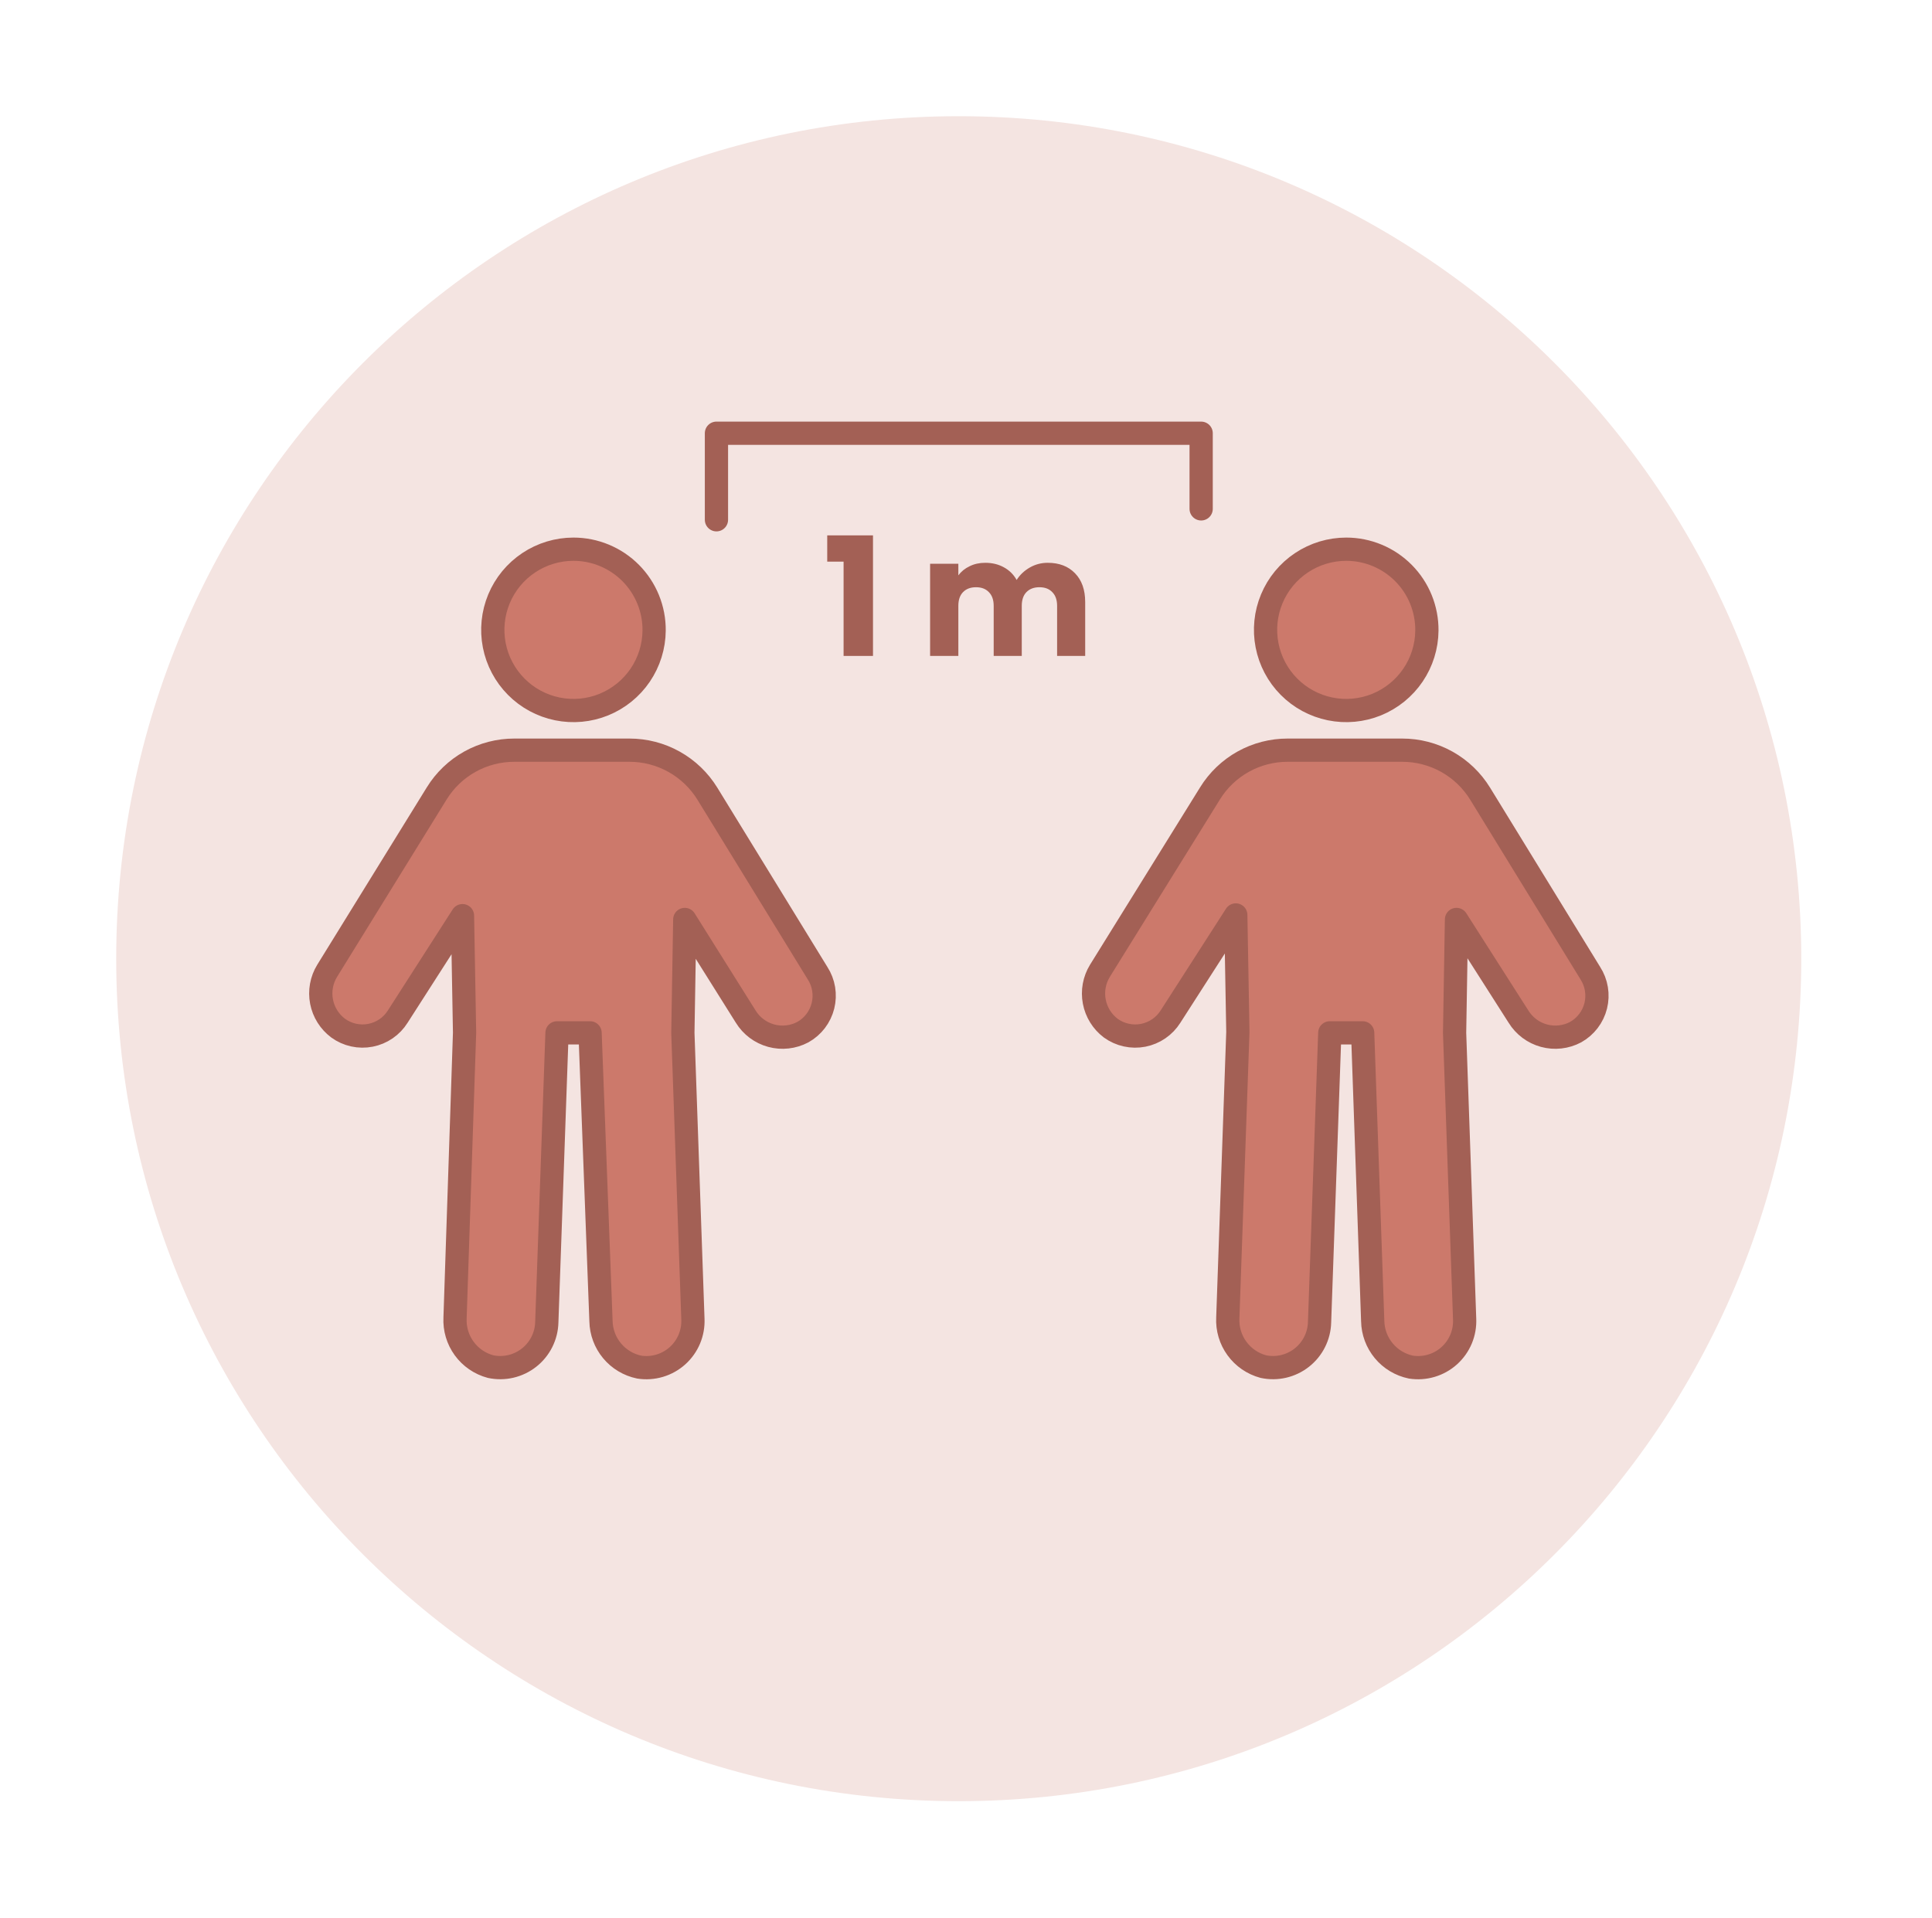
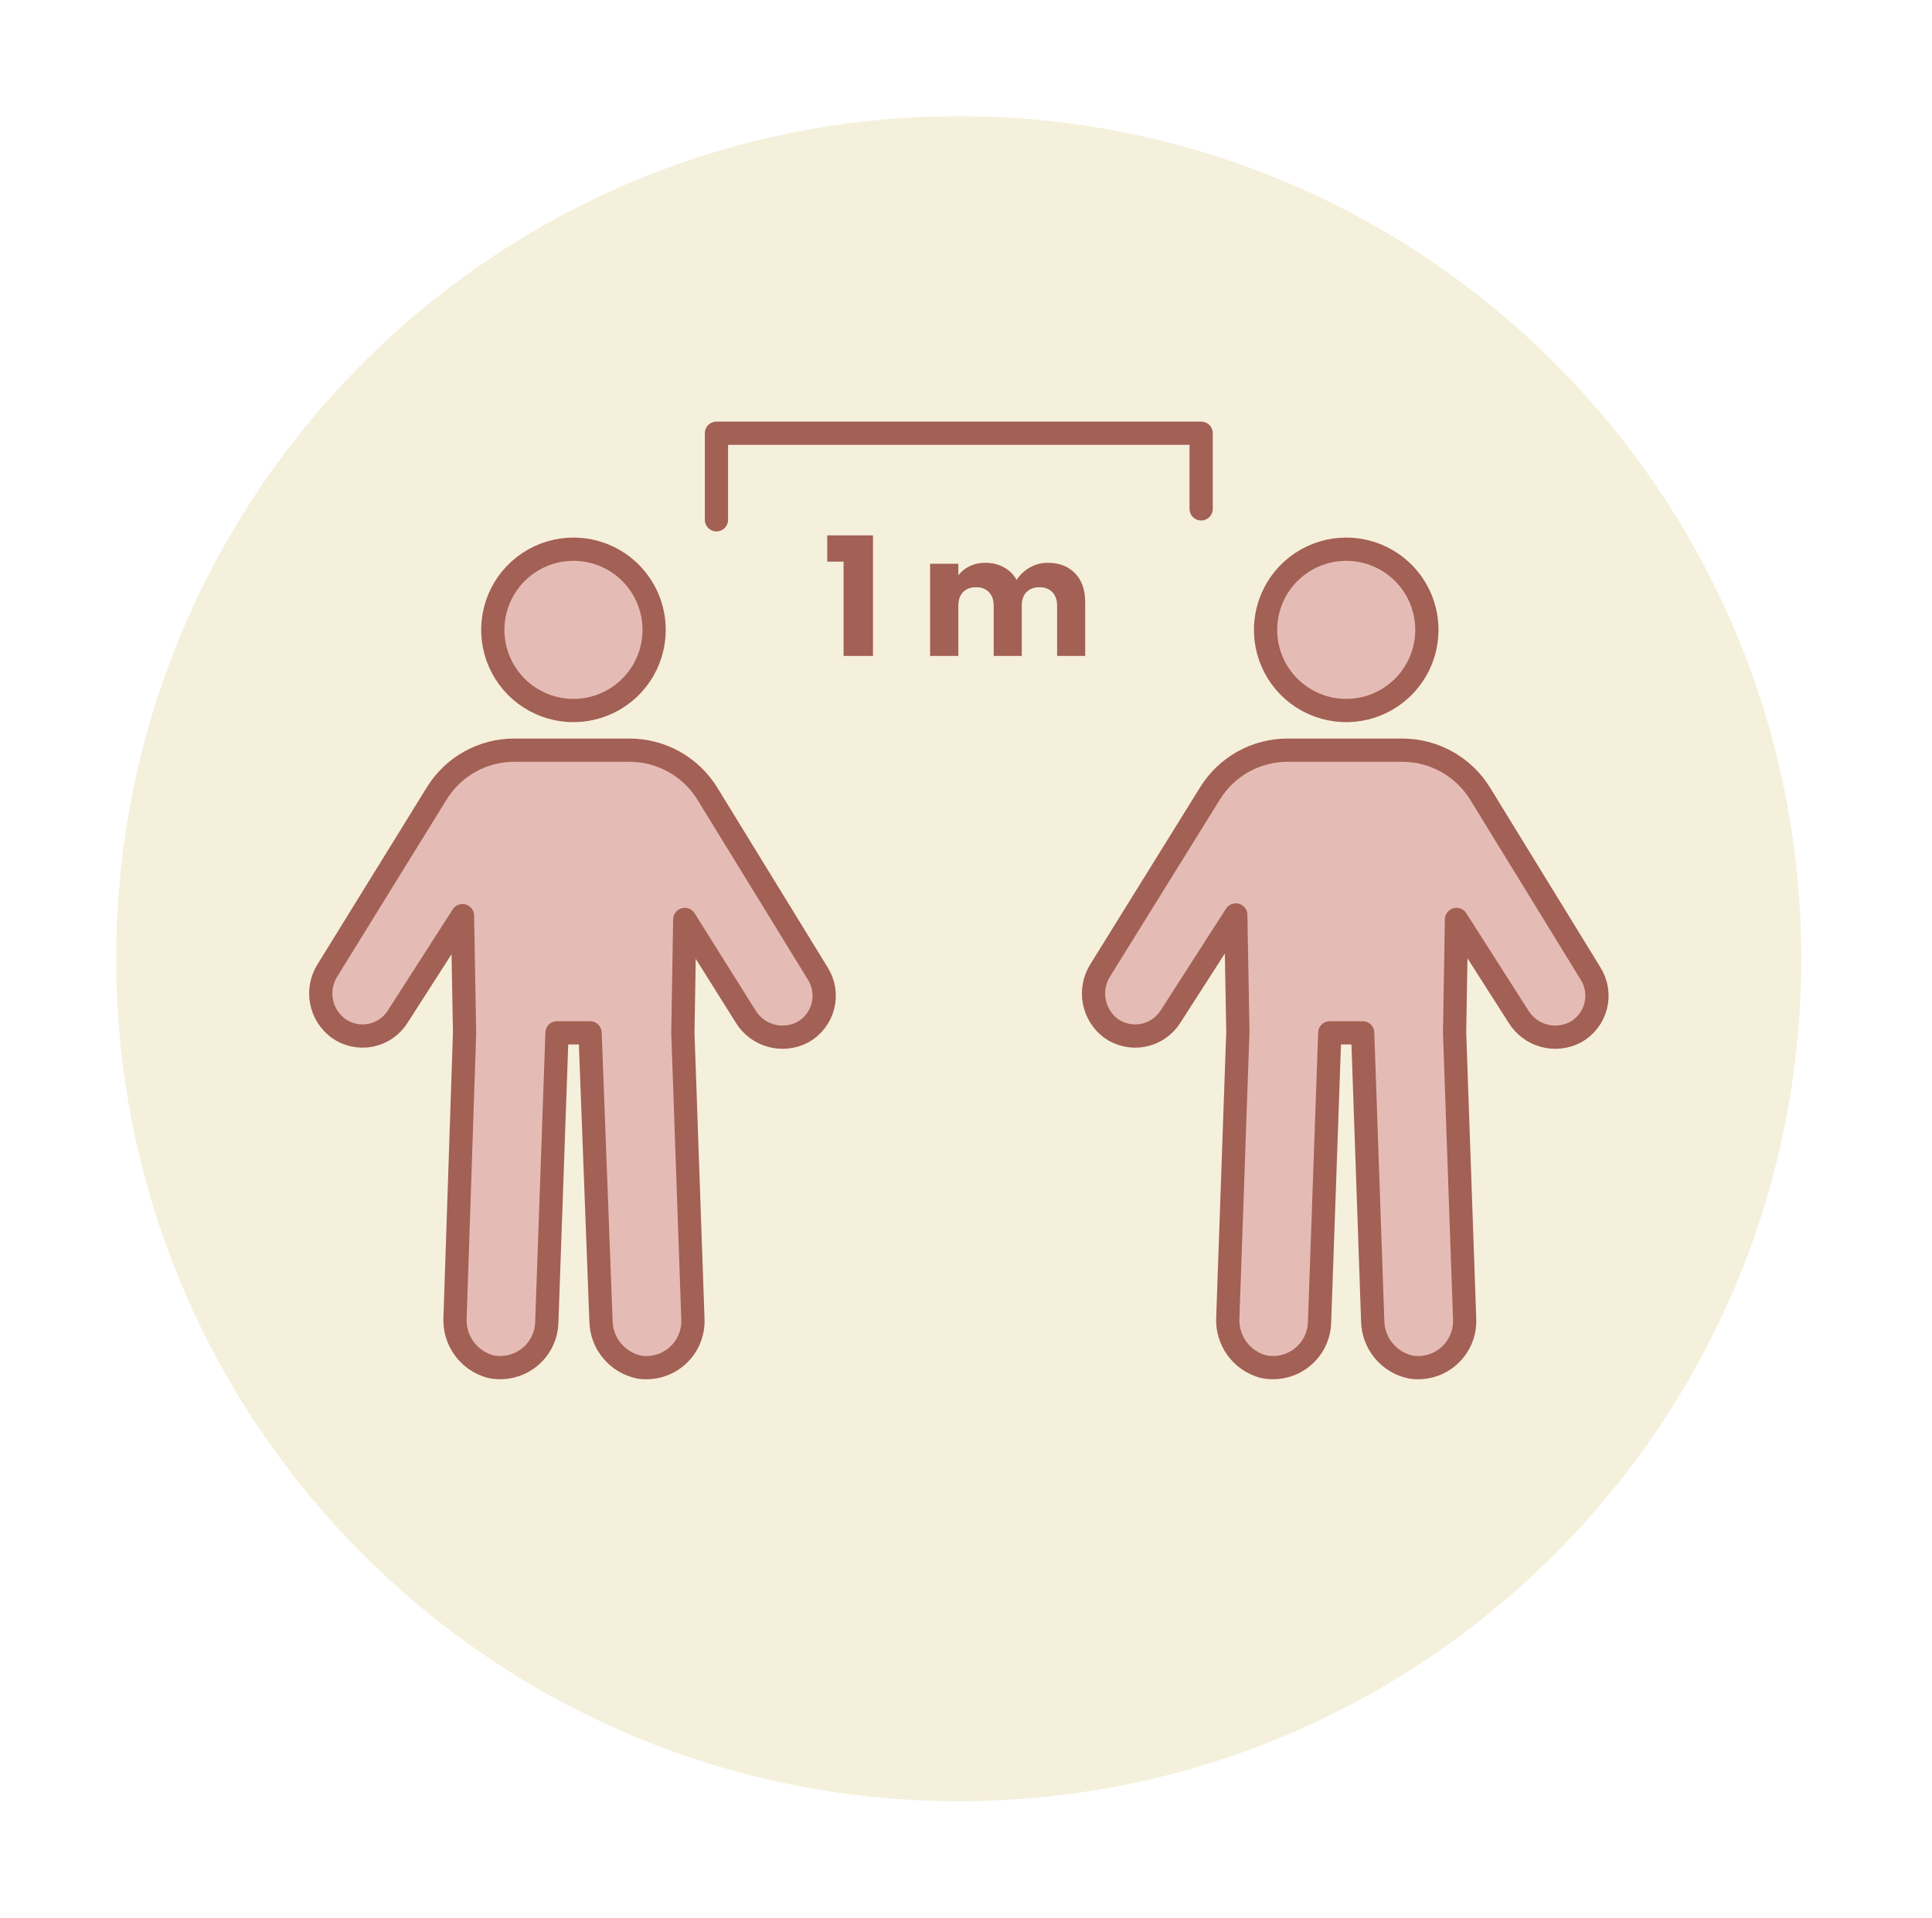
<svg xmlns="http://www.w3.org/2000/svg" width="133" height="132" viewBox="0 0 133 132" fill="none">
-   <path d="M66 124C98.032 124 124 98.032 124 66C124 33.968 98.032 8 66 8C33.968 8 8 33.968 8 66C8 98.032 33.968 124 66 124Z" fill="#F4E4E1" />
-   <path d="M45.03 43.41C45.021 44.506 44.687 45.575 44.072 46.482C43.456 47.389 42.585 48.093 41.569 48.507C40.554 48.92 39.439 49.023 38.365 48.803C37.291 48.584 36.306 48.051 35.534 47.272C34.762 46.494 34.238 45.504 34.027 44.428C33.817 43.352 33.93 42.238 34.351 41.226C34.773 40.214 35.485 39.35 36.397 38.742C37.309 38.134 38.381 37.809 39.477 37.809C40.21 37.809 40.937 37.954 41.613 38.236C42.29 38.518 42.905 38.932 43.421 39.452C43.937 39.973 44.345 40.591 44.621 41.27C44.898 41.95 45.037 42.677 45.03 43.41V43.41Z" fill="#CC796B" stroke="#A36055" stroke-width="1.6" stroke-miterlimit="10" />
-   <path d="M56.28 66.994L48.701 54.648C48.137 53.729 47.347 52.97 46.406 52.444C45.465 51.918 44.404 51.643 43.326 51.645H35.413C34.341 51.642 33.286 51.915 32.349 52.436C31.413 52.958 30.625 53.711 30.063 54.624L22.519 66.839C22.131 67.473 21.995 68.229 22.136 68.959C22.277 69.689 22.686 70.339 23.282 70.783C23.599 71.013 23.96 71.175 24.343 71.259C24.725 71.343 25.121 71.348 25.505 71.273C25.889 71.198 26.254 71.045 26.577 70.824C26.9 70.602 27.174 70.317 27.381 69.985L31.838 63.037L31.981 71.093L31.326 90.72C31.287 91.476 31.508 92.222 31.952 92.833C32.397 93.445 33.038 93.885 33.769 94.081C34.229 94.179 34.705 94.175 35.164 94.068C35.622 93.961 36.051 93.755 36.421 93.464C36.791 93.173 37.092 92.804 37.303 92.383C37.514 91.963 37.63 91.501 37.642 91.03L38.345 71.105H40.621L41.372 90.947C41.386 91.696 41.655 92.417 42.133 92.993C42.612 93.569 43.272 93.966 44.006 94.117C44.475 94.19 44.954 94.157 45.41 94.022C45.865 93.887 46.284 93.653 46.638 93.336C46.991 93.019 47.27 92.627 47.454 92.189C47.637 91.751 47.721 91.278 47.7 90.804L47.009 71.105L47.14 63.299L51.335 69.985C51.731 70.63 52.358 71.1 53.089 71.299C53.819 71.498 54.598 71.412 55.267 71.057C55.61 70.866 55.91 70.606 56.148 70.295C56.386 69.983 56.558 69.626 56.653 69.245C56.748 68.864 56.764 68.468 56.7 68.081C56.636 67.693 56.493 67.323 56.28 66.994V66.994Z" fill="#CC796B" stroke="#A36055" stroke-width="1.6" stroke-linejoin="round" />
-   <path d="M98.228 43.41C98.219 44.506 97.885 45.575 97.269 46.482C96.653 47.389 95.782 48.093 94.767 48.507C93.751 48.92 92.636 49.023 91.562 48.803C90.488 48.584 89.503 48.051 88.731 47.272C87.959 46.494 87.435 45.504 87.225 44.428C87.014 43.352 87.127 42.238 87.549 41.226C87.97 40.214 88.682 39.35 89.594 38.742C90.507 38.134 91.578 37.809 92.675 37.809C93.408 37.809 94.134 37.954 94.811 38.236C95.488 38.518 96.102 38.932 96.618 39.452C97.135 39.973 97.543 40.591 97.819 41.27C98.095 41.95 98.234 42.677 98.228 43.41V43.41Z" fill="#CC796B" stroke="#A36055" stroke-width="1.6" stroke-miterlimit="10" />
-   <path d="M109.478 66.994L101.898 54.648C101.335 53.729 100.545 52.97 99.603 52.444C98.662 51.918 97.602 51.643 96.524 51.645H88.647C87.574 51.642 86.519 51.915 85.583 52.436C84.646 52.958 83.859 53.711 83.296 54.624L75.717 66.839C75.33 67.472 75.193 68.227 75.332 68.956C75.471 69.685 75.875 70.336 76.468 70.783C76.786 71.013 77.148 71.175 77.531 71.259C77.914 71.344 78.311 71.349 78.696 71.274C79.081 71.199 79.447 71.046 79.771 70.824C80.095 70.603 80.37 70.317 80.579 69.985L85.072 62.989L85.215 71.045L84.523 90.72C84.484 91.476 84.705 92.222 85.15 92.833C85.595 93.445 86.236 93.885 86.966 94.081C87.427 94.179 87.903 94.175 88.361 94.068C88.82 93.961 89.249 93.755 89.618 93.464C89.988 93.173 90.289 92.804 90.5 92.383C90.711 91.963 90.827 91.501 90.839 91.03L91.543 71.105H93.807L94.498 90.947C94.512 91.696 94.781 92.417 95.259 92.993C95.738 93.569 96.398 93.966 97.132 94.117C97.601 94.19 98.08 94.157 98.535 94.022C98.991 93.887 99.41 93.653 99.764 93.336C100.117 93.019 100.396 92.627 100.58 92.189C100.763 91.751 100.847 91.278 100.826 90.804L100.135 71.105L100.266 63.299L104.532 69.985C104.929 70.63 105.556 71.1 106.286 71.299C107.017 71.498 107.796 71.412 108.465 71.057C108.807 70.866 109.107 70.606 109.345 70.295C109.584 69.983 109.756 69.626 109.851 69.245C109.946 68.864 109.961 68.468 109.897 68.081C109.833 67.693 109.69 67.323 109.478 66.994V66.994Z" fill="#CC796B" stroke="#A36055" stroke-width="1.6" stroke-linejoin="round" />
+   <path d="M66 124C98.032 124 124 98.032 124 66C124 33.968 98.032 8 66 8C33.968 8 8 33.968 8 66C8 98.032 33.968 124 66 124Z" fill="#F5F0DB" />
+   <path d="M45.03 43.41C45.021 44.506 44.687 45.575 44.071 46.482C43.456 47.389 42.585 48.093 41.569 48.507C40.554 48.92 39.439 49.023 38.365 48.803C37.291 48.584 36.306 48.051 35.534 47.272C34.762 46.494 34.238 45.504 34.027 44.428C33.817 43.352 33.929 42.238 34.351 41.226C34.773 40.214 35.485 39.35 36.397 38.742C37.309 38.134 38.381 37.809 39.477 37.809C40.21 37.809 40.936 37.954 41.613 38.236C42.29 38.518 42.904 38.932 43.421 39.452C43.937 39.973 44.345 40.591 44.621 41.27C44.898 41.95 45.037 42.677 45.03 43.41Z" fill="#E5BCB5" stroke="#A36055" stroke-width="1.6" stroke-miterlimit="10" />
+   <path d="M56.28 66.994L48.701 54.648C48.137 53.729 47.347 52.97 46.406 52.444C45.465 51.918 44.404 51.643 43.326 51.645H35.413C34.341 51.642 33.286 51.915 32.349 52.436C31.413 52.958 30.625 53.711 30.063 54.624L22.519 66.839C22.131 67.473 21.995 68.229 22.136 68.959C22.277 69.689 22.686 70.34 23.282 70.783C23.599 71.013 23.96 71.175 24.343 71.259C24.725 71.343 25.121 71.348 25.505 71.273C25.889 71.198 26.254 71.045 26.577 70.824C26.9 70.602 27.174 70.317 27.381 69.985L31.838 63.037L31.981 71.093L31.326 90.72C31.287 91.476 31.508 92.222 31.952 92.833C32.397 93.445 33.038 93.885 33.769 94.081C34.229 94.179 34.705 94.175 35.164 94.068C35.622 93.961 36.051 93.755 36.421 93.464C36.791 93.173 37.092 92.804 37.303 92.383C37.514 91.963 37.63 91.501 37.642 91.03L38.345 71.105H40.621L41.372 90.947C41.386 91.696 41.655 92.417 42.133 92.993C42.612 93.569 43.272 93.966 44.006 94.117C44.475 94.19 44.954 94.157 45.41 94.022C45.865 93.887 46.284 93.653 46.638 93.336C46.991 93.019 47.27 92.627 47.454 92.189C47.637 91.751 47.721 91.278 47.7 90.804L47.009 71.105L47.14 63.299L51.335 69.985C51.731 70.63 52.358 71.1 53.089 71.299C53.819 71.498 54.598 71.412 55.267 71.057C55.61 70.866 55.91 70.606 56.148 70.295C56.386 69.983 56.558 69.626 56.653 69.245C56.748 68.864 56.764 68.468 56.7 68.081C56.636 67.693 56.493 67.323 56.28 66.994Z" fill="#E5BCB5" stroke="#A36055" stroke-width="1.6" stroke-linejoin="round" />
+   <path d="M98.228 43.41C98.219 44.506 97.885 45.575 97.269 46.482C96.653 47.389 95.782 48.093 94.767 48.507C93.751 48.92 92.636 49.023 91.562 48.803C90.488 48.584 89.503 48.051 88.731 47.272C87.959 46.494 87.435 45.504 87.225 44.428C87.014 43.352 87.127 42.238 87.549 41.226C87.97 40.214 88.682 39.35 89.594 38.742C90.507 38.134 91.578 37.809 92.675 37.809C93.408 37.809 94.134 37.954 94.811 38.236C95.488 38.518 96.102 38.932 96.618 39.452C97.135 39.973 97.543 40.591 97.819 41.27C98.095 41.95 98.234 42.677 98.228 43.41Z" fill="#E5BCB5" stroke="#A36055" stroke-width="1.6" stroke-miterlimit="10" />
+   <path d="M109.478 66.994L101.898 54.648C101.335 53.729 100.545 52.97 99.603 52.444C98.662 51.918 97.602 51.643 96.524 51.645H88.647C87.574 51.642 86.519 51.915 85.583 52.436C84.646 52.958 83.858 53.711 83.296 54.624L75.717 66.839C75.33 67.472 75.193 68.227 75.332 68.956C75.471 69.685 75.875 70.336 76.467 70.783C76.786 71.013 77.147 71.175 77.531 71.259C77.914 71.344 78.311 71.349 78.696 71.274C79.081 71.199 79.447 71.046 79.771 70.824C80.095 70.603 80.37 70.317 80.579 69.985L85.072 62.989L85.215 71.046L84.523 90.72C84.484 91.476 84.705 92.222 85.15 92.833C85.594 93.445 86.236 93.885 86.966 94.081C87.427 94.179 87.903 94.175 88.361 94.068C88.819 93.961 89.249 93.755 89.618 93.464C89.988 93.173 90.289 92.804 90.5 92.383C90.711 91.963 90.827 91.501 90.839 91.03L91.542 71.105H93.807L94.498 90.947C94.512 91.696 94.781 92.417 95.259 92.993C95.738 93.569 96.398 93.966 97.132 94.117C97.601 94.19 98.08 94.157 98.535 94.022C98.991 93.887 99.41 93.653 99.764 93.336C100.117 93.019 100.396 92.627 100.58 92.189C100.763 91.751 100.847 91.278 100.826 90.804L100.135 71.105L100.266 63.299L104.532 69.985C104.929 70.63 105.556 71.1 106.286 71.299C107.017 71.498 107.796 71.412 108.465 71.057C108.807 70.866 109.107 70.606 109.345 70.295C109.584 69.983 109.756 69.626 109.851 69.245C109.946 68.864 109.961 68.468 109.897 68.081C109.833 67.693 109.69 67.323 109.478 66.994Z" fill="#E5BCB5" stroke="#A36055" stroke-width="1.6" stroke-linejoin="round" />
  <path d="M49.321 35.783V29.825H82.688V35.032" stroke="#A36055" stroke-width="1.6" stroke-linecap="round" stroke-linejoin="round" />
  <path d="M56.947 38.665V36.857H60.097V45.157H58.073V38.665H56.947Z" fill="#A36055" />
  <path d="M72.124 38.745C72.912 38.745 73.537 38.983 74 39.461C74.47 39.938 74.705 40.602 74.705 41.45V45.157H72.772V41.712C72.772 41.303 72.662 40.988 72.442 40.768C72.23 40.541 71.934 40.427 71.555 40.427C71.177 40.427 70.877 40.541 70.657 40.768C70.445 40.988 70.339 41.303 70.339 41.712V45.157H68.406V41.712C68.406 41.303 68.296 40.988 68.077 40.768C67.864 40.541 67.569 40.427 67.19 40.427C66.811 40.427 66.511 40.541 66.292 40.768C66.079 40.988 65.973 41.303 65.973 41.712V45.157H64.029V38.813H65.973V39.609C66.17 39.343 66.428 39.135 66.746 38.983C67.065 38.824 67.425 38.745 67.826 38.745C68.304 38.745 68.728 38.847 69.1 39.052C69.479 39.256 69.774 39.548 69.987 39.927C70.206 39.578 70.506 39.294 70.885 39.074C71.264 38.855 71.677 38.745 72.124 38.745Z" fill="#A36055" />
</svg>
